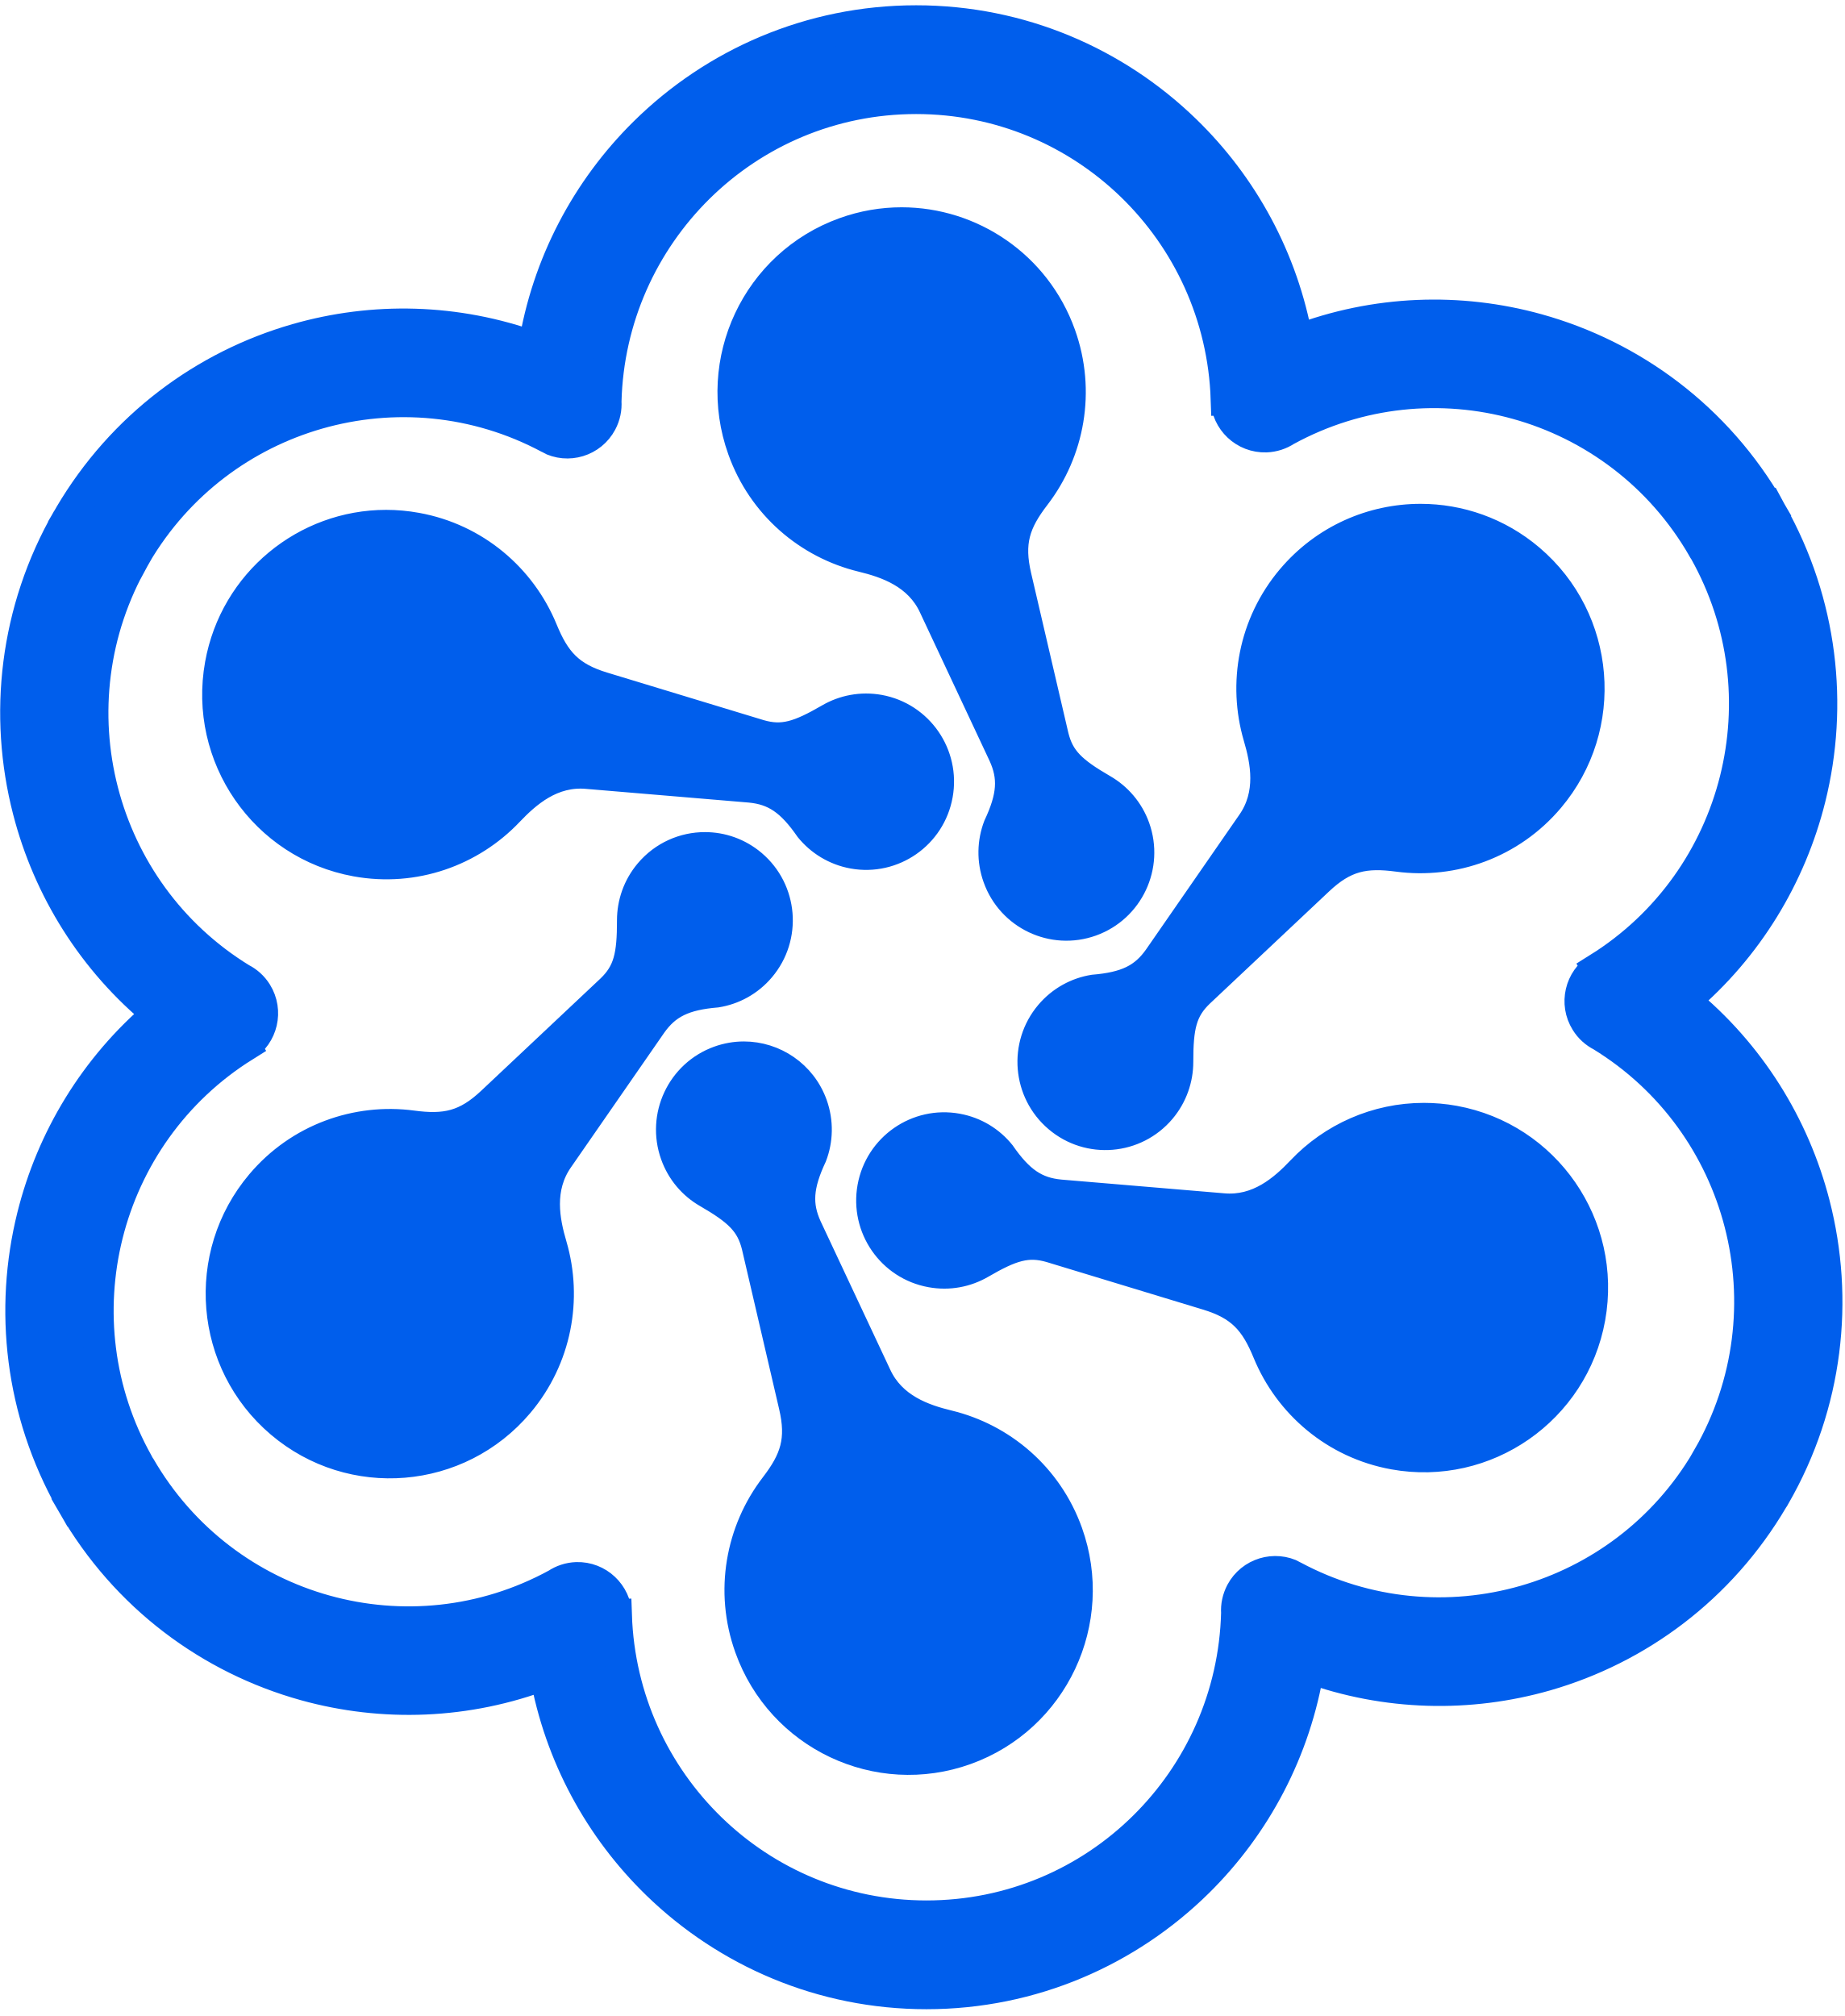
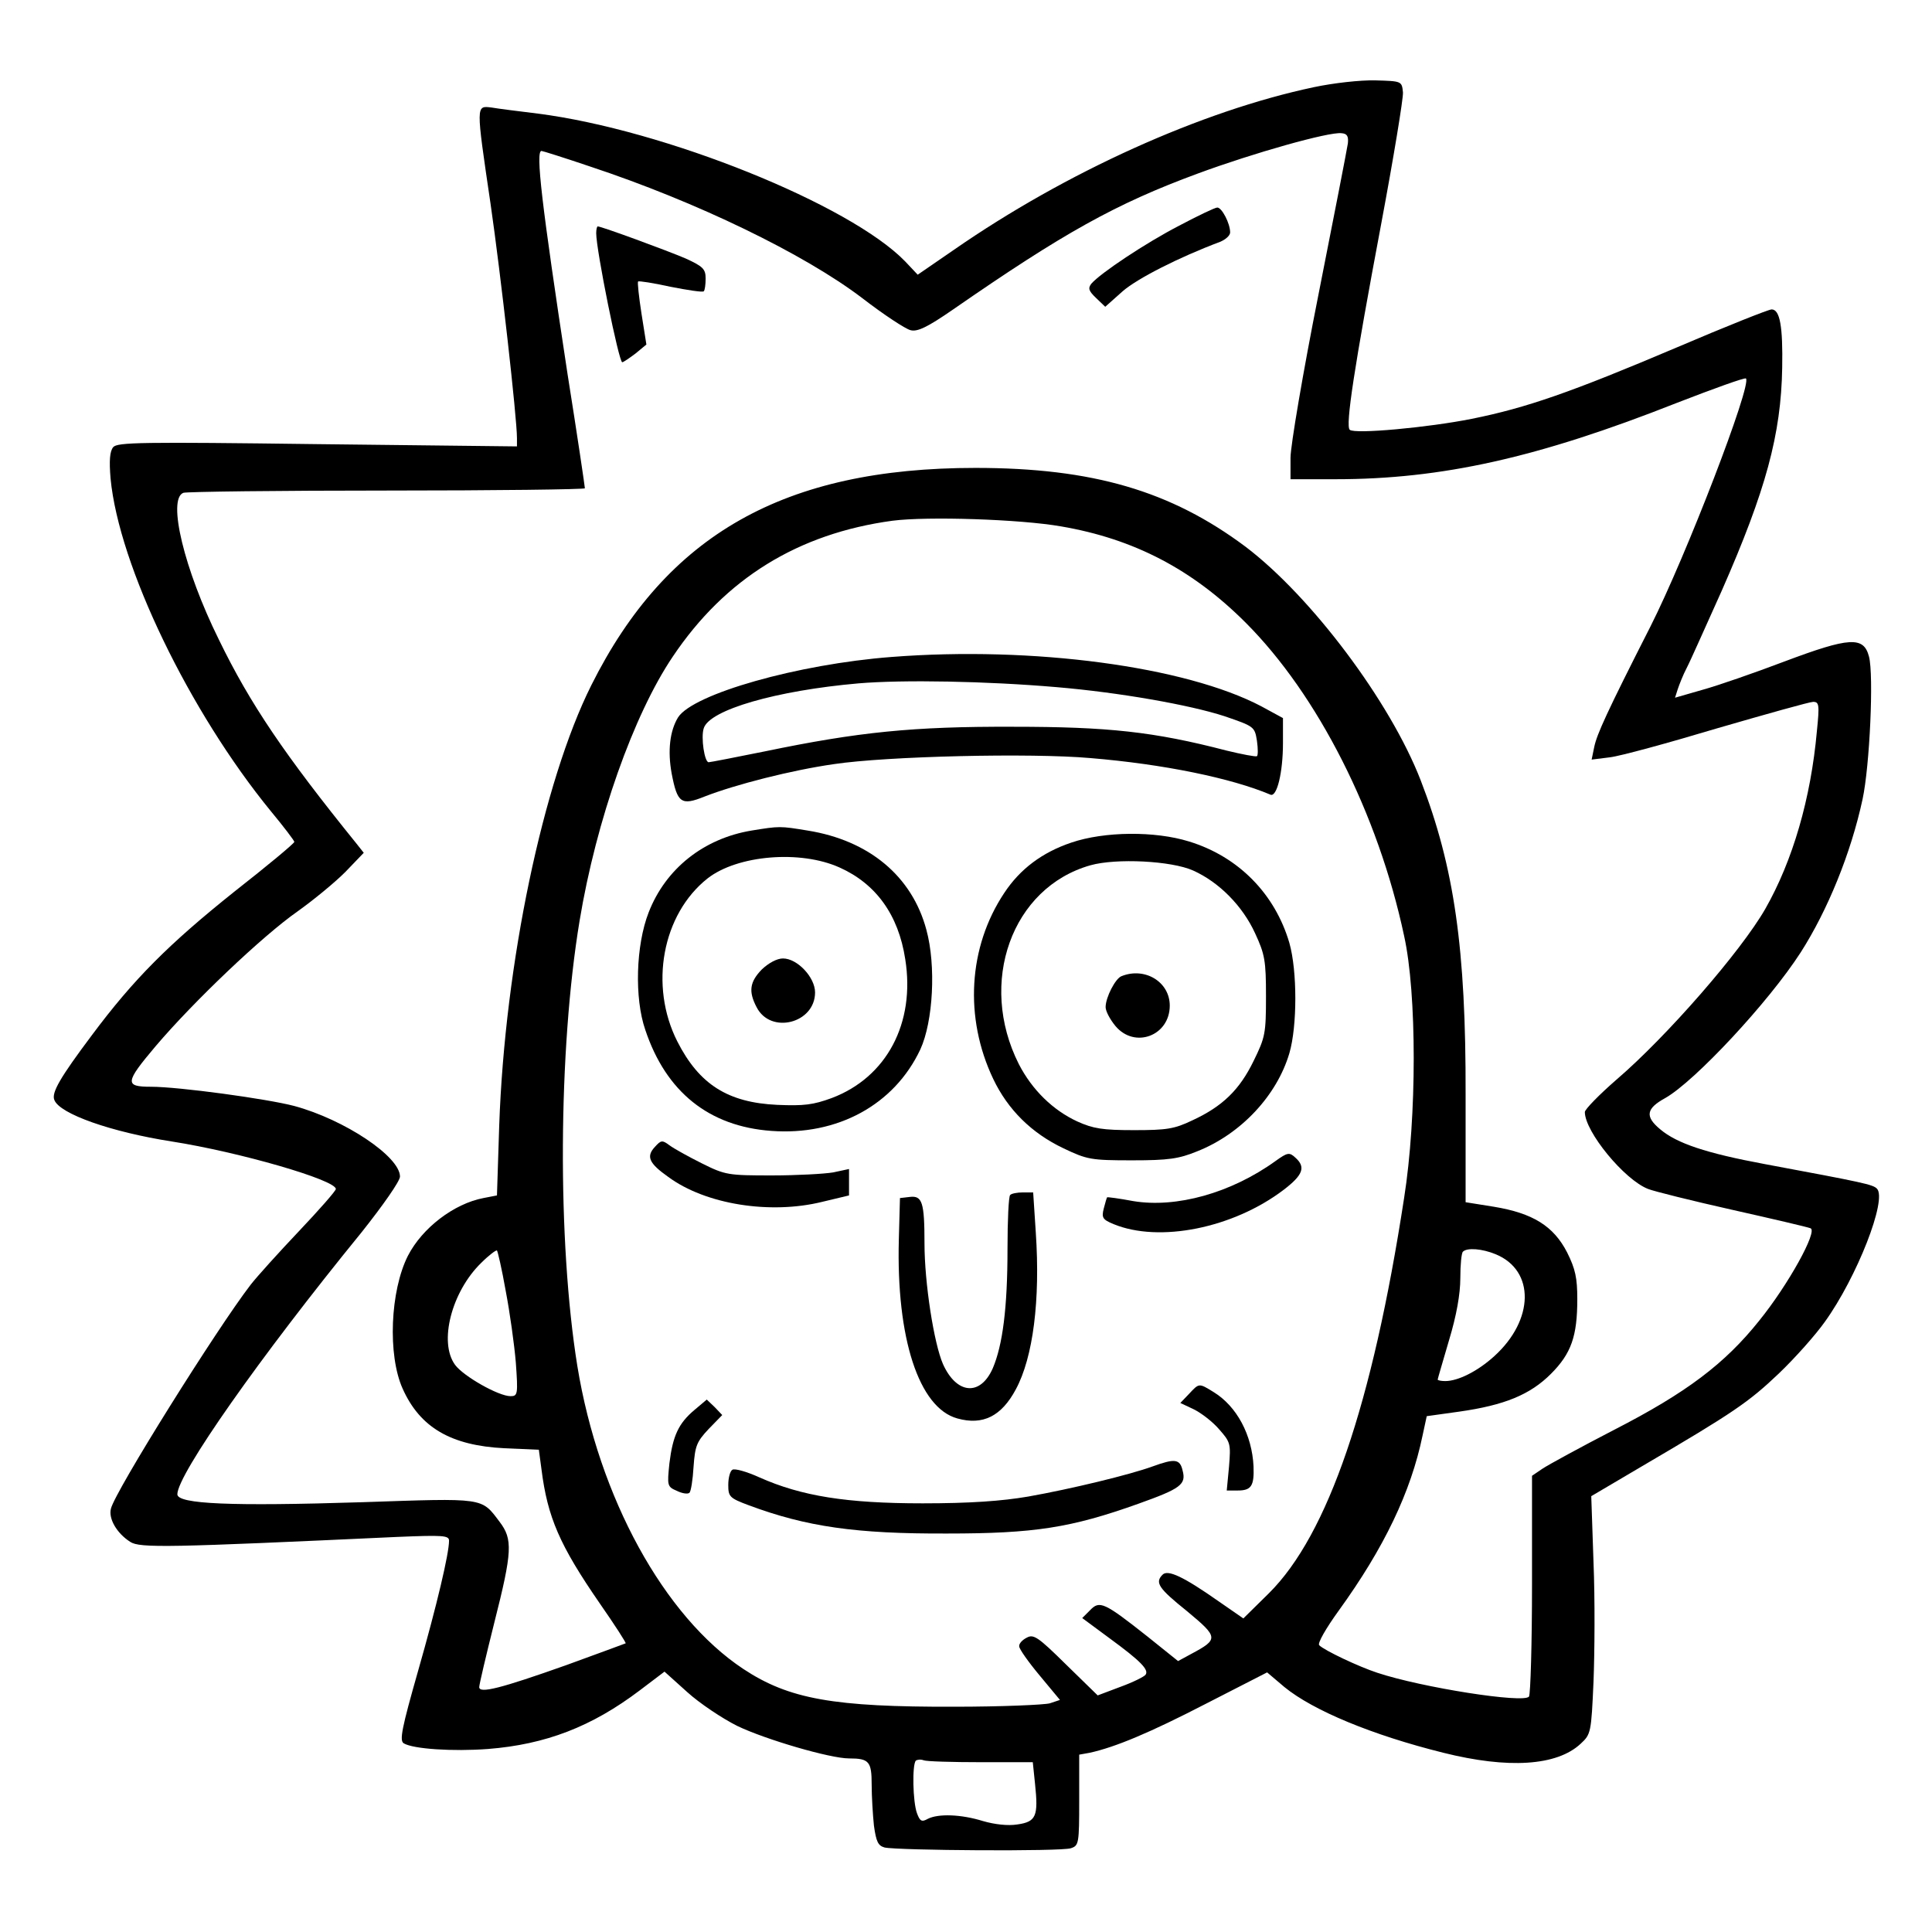
- <svg xmlns="http://www.w3.org/2000/svg" width="226px" height="247px" viewBox="0 0 226 247" version="1.1">
-   <g id="Logo-Presentation-02" stroke="none" stroke-width="1" fill="none" fill-rule="evenodd">
-     <g id="Page-01-Copy-2" transform="translate(-1107, -76)" fill="#005EEC" stroke="#005EEC">
-       <g id="Logo-Copy-11" transform="translate(1109, 78)">
-         <g id="Logo-Copy-8">
-           <path d="M156.833,140.847 C154.738,143.056 151.866,145.567 147.882,145.188 L127.963,143.509 C125.262,143.254 123.497,142.123 121.272,138.908 C119.852,137.14 117.815,135.86 115.418,135.426 C110.103,134.459 105.012,137.999 104.048,143.335 C103.089,148.67 106.617,153.773 111.938,154.734 C114.311,155.167 116.635,154.702 118.572,153.581 C122.247,151.441 123.982,150.949 126.493,151.67 L145.688,157.504 C149.51,158.664 151.029,160.371 152.517,163.992 C155.226,170.574 161.118,175.682 168.622,177.047 C180.343,179.175 191.573,171.367 193.694,159.608 C195.807,147.846 188.029,136.591 176.308,134.459 C175.009,134.223 173.72,134.114 172.448,134.114 C166.439,134.114 160.825,136.638 156.833,140.847 M85.838,127.169 C80.759,129.002 78.116,134.621 79.94,139.718 C80.751,141.997 82.317,143.787 84.255,144.903 C87.938,147.034 89.231,148.296 89.867,150.833 L94.429,170.435 C95.337,174.332 94.623,176.509 92.246,179.609 C87.912,185.257 86.45,192.927 89.03,200.132 C93.05,211.38 105.402,217.226 116.613,213.191 C127.824,209.154 133.654,196.762 129.629,185.51 C127.077,178.393 121.195,173.441 114.377,171.785 C111.426,171.069 107.82,169.834 106.154,166.179 L97.642,148.039 C96.517,145.556 96.609,143.462 98.271,139.925 C99.089,137.805 99.17,135.392 98.352,133.092 C96.917,129.085 93.153,126.589 89.143,126.589 C88.044,126.589 86.93,126.778 85.838,127.169 M76.902,104.411 C75.344,106.259 74.584,108.512 74.584,110.757 C74.591,115.016 74.149,116.776 72.267,118.591 L57.638,132.358 C54.727,135.097 52.493,135.566 48.622,135.05 C41.583,134.114 34.228,136.672 29.297,142.514 C21.602,151.634 22.729,165.286 31.823,173.012 C40.913,180.735 54.522,179.602 62.219,170.482 C67.088,164.708 68.426,157.121 66.446,150.369 C65.582,147.444 64.854,143.69 67.172,140.414 L78.575,123.957 C80.153,121.737 82.008,120.766 85.895,120.445 C88.128,120.092 90.253,118.963 91.83,117.093 C95.322,112.958 94.811,106.767 90.684,103.261 C88.849,101.705 86.604,100.94 84.372,100.94 C81.592,100.936 78.837,102.12 76.902,104.411 M24.108,79.249 C21.987,91.008 29.768,102.267 41.491,104.395 C48.911,105.742 56.127,103.11 60.962,98.011 C63.064,95.804 65.93,93.289 69.914,93.669 L89.83,95.345 C92.536,95.604 94.3,96.737 96.52,99.953 C97.943,101.71 99.976,102.994 102.383,103.434 C107.696,104.395 112.786,100.855 113.744,95.519 C114.708,90.187 111.175,85.083 105.864,84.116 C103.497,83.69 101.163,84.154 99.227,85.278 C95.549,87.409 93.812,87.908 91.313,87.188 L72.109,81.354 C68.287,80.193 66.766,78.486 65.277,74.864 C62.571,68.28 56.678,63.169 49.169,61.809 C47.874,61.573 46.581,61.458 45.309,61.458 C35.077,61.458 25.994,68.794 24.108,79.249 M155.579,68.373 C150.705,74.149 149.371,81.741 151.349,88.489 C152.209,91.414 152.948,95.166 150.624,98.44 L139.223,114.903 C137.65,117.124 135.788,118.089 131.896,118.41 C129.664,118.765 127.543,119.896 125.964,121.763 C122.475,125.896 122.991,132.091 127.114,135.592 C131.234,139.095 137.407,138.583 140.902,134.444 C142.452,132.601 143.215,130.347 143.215,128.102 C143.211,123.838 143.648,122.08 145.53,120.266 L160.16,106.499 C163.07,103.757 165.306,103.293 169.173,103.81 C176.216,104.747 183.567,102.182 188.499,96.342 C196.197,87.222 195.068,73.569 185.974,65.843 C181.924,62.402 176.972,60.72 172.054,60.72 C165.93,60.72 159.848,63.32 155.579,68.376 M101.19,25.664 C89.975,29.703 84.144,42.093 88.17,53.341 C90.716,60.463 96.601,65.416 103.42,67.072 C106.373,67.787 109.979,69.022 111.642,72.676 L120.149,90.818 C121.28,93.299 121.186,95.398 119.52,98.935 C118.711,101.051 118.623,103.459 119.451,105.764 C121.271,110.868 126.871,113.515 131.958,111.688 C137.042,109.858 139.686,104.237 137.862,99.133 C137.045,96.858 135.476,95.073 133.539,93.952 C129.864,91.824 128.565,90.559 127.935,88.021 L123.369,68.426 C122.464,64.523 123.169,62.348 125.556,59.245 C129.883,53.6 131.349,45.928 128.772,38.726 C125.61,29.89 117.315,24.387 108.471,24.387 C106.053,24.387 103.593,24.797 101.19,25.664" id="Fill-1" stroke-width="1.98" />
-           <path d="M111.514,242.188 C98.725,242.188 87.111,237.09 78.581,228.814 C71.578,222.015 66.656,213.065 64.867,203.023 C55.227,206.714 44.902,207.039 35.396,204.401 C23.827,201.187 13.46,193.597 6.992,182.352 L11.018,180.008 L6.98,182.352 C6.898,182.213 6.832,182.075 6.765,181.93 C0.556,170.901 -0.79,158.425 2.05,147.026 C4.411,137.542 9.676,128.792 17.442,122.217 C9.438,115.683 3.999,106.874 1.527,97.287 C-1.488,85.631 -0.118,72.826 6.356,61.575 L6.348,61.567 C6.423,61.434 6.508,61.306 6.594,61.179 C13.018,50.261 23.109,42.85 34.366,39.62 C43.72,36.932 53.902,37.134 63.466,40.608 C65.097,30.377 69.983,21.243 77.013,14.299 C85.571,5.843 97.312,0.627 110.247,0.627 C123.033,0.627 134.642,5.721 143.172,14.001 C150.184,20.798 155.109,29.75 156.894,39.792 C166.534,36.101 176.858,35.772 186.365,38.414 C197.934,41.628 208.297,49.216 214.773,60.467 L210.739,62.805 L214.784,60.467 C214.859,60.604 214.929,60.742 214.999,60.885 C221.201,71.914 222.551,84.388 219.711,95.787 C217.346,105.273 212.089,114.023 204.323,120.597 C212.323,127.13 217.763,135.941 220.234,145.526 C223.245,157.184 221.883,169.989 215.405,181.24 L215.412,181.248 C215.342,181.381 215.256,181.511 215.163,181.636 C208.746,192.554 198.652,199.963 187.402,203.199 C178.041,205.881 167.859,205.681 158.299,202.209 C156.66,212.438 151.781,221.576 144.748,228.52 C136.19,236.972 124.453,242.188 111.514,242.188 M85.036,222.084 C91.883,228.732 101.22,232.822 111.514,232.822 C121.932,232.822 131.364,228.639 138.223,221.858 C145.028,215.143 149.324,205.877 149.592,195.616 C149.533,194.77 149.712,193.905 150.131,193.102 C151.347,190.821 154.176,189.959 156.449,191.173 L156.441,191.192 C165.464,196.027 175.64,196.841 184.842,194.199 C193.897,191.599 202.002,185.661 207.147,176.926 C207.204,176.802 207.264,176.684 207.334,176.56 L211.379,178.904 L207.345,176.56 C212.546,167.523 213.65,157.228 211.234,147.866 C208.84,138.585 202.984,130.21 194.236,124.847 C193.493,124.471 192.839,123.896 192.374,123.136 C191.005,120.94 191.681,118.052 193.865,116.688 L196.333,120.661 L193.868,116.692 C202.564,111.262 208.349,102.833 210.673,93.52 C212.955,84.355 211.885,74.341 206.921,65.493 C206.839,65.384 206.769,65.266 206.702,65.149 L206.71,65.146 C201.507,56.098 193.176,49.992 183.89,47.415 C174.688,44.858 164.535,45.758 155.533,50.676 C154.835,51.134 154.009,51.415 153.122,51.448 C150.54,51.53 148.384,49.505 148.298,46.918 L152.967,46.761 L148.317,46.906 C147.974,36.642 143.6,27.399 136.725,20.727 C129.878,14.087 120.541,9.993 110.247,9.993 C99.832,9.993 90.4,14.178 83.538,20.955 C76.735,27.676 72.433,36.936 72.168,47.195 C72.224,48.045 72.056,48.91 71.626,49.717 C70.413,51.996 67.585,52.857 65.314,51.639 L65.323,51.623 C56.297,46.788 46.124,45.974 36.913,48.616 C27.86,51.216 19.759,57.156 14.613,65.889 C14.556,66.011 14.494,66.131 14.427,66.254 L10.386,63.911 L14.412,66.254 C9.211,75.296 8.107,85.585 10.527,94.949 C12.925,104.232 18.78,112.605 27.525,117.97 C28.269,118.344 28.922,118.919 29.391,119.676 C30.752,121.873 30.083,124.765 27.896,126.127 L25.427,122.154 L27.889,126.123 C19.201,131.553 13.409,139.982 11.088,149.295 C8.806,158.464 9.879,168.474 14.84,177.318 C14.918,177.433 14.992,177.545 15.059,177.666 L15.047,177.669 C20.257,186.721 28.589,192.821 37.871,195.4 C47.072,197.96 57.23,197.057 66.231,192.143 C66.926,191.681 67.748,191.4 68.645,191.366 C71.217,191.287 73.373,193.314 73.463,195.897 L68.801,196.05 L73.444,195.903 C73.786,206.172 78.163,215.414 85.036,222.084" id="Fill-3" stroke-width="3.96" />
-         </g>
-       </g>
-     </g>
+ <svg xmlns="http://www.w3.org/2000/svg" version="1.0" width="512pt" height="512pt" viewBox="0 0 512 512" preserveAspectRatio="xMidYMid meet">
+   <g transform="translate(0,512) scale(0.1,-0.1)" fill="#000000" stroke="none">
+     <path d="M3482 4889 c-298 -63 -657 -225 -954 -431 l-96 -66 -33 35 c-146 151 -638 349 -974 392 -49 6 -105 13 -122 16 -42 5 -42 10 -3 -255 27 -186 70 -568 70 -621 l0 -22 -529 6 c-466 6 -530 5 -541 -8 -9 -11 -11 -35 -7 -83 22 -231 209 -618 425 -882 34 -41 62 -78 62 -81 0 -4 -71 -63 -159 -132 -174 -139 -267 -232 -378 -381 -84 -112 -107 -152 -99 -171 14 -37 151 -85 311 -110 179 -28 435 -102 435 -126 0 -5 -44 -55 -98 -112 -53 -56 -111 -120 -128 -142 -90 -117 -359 -547 -370 -593 -7 -26 15 -65 51 -88 25 -17 103 -15 708 13 121 5 137 4 137 -10 0 -34 -32 -170 -82 -345 -43 -151 -50 -185 -38 -192 25 -15 129 -22 223 -15 153 12 275 59 402 155 l66 50 60 -54 c33 -30 93 -70 133 -90 75 -36 246 -86 296 -86 53 0 60 -8 60 -69 0 -31 3 -80 6 -109 6 -43 11 -53 28 -58 35 -8 469 -11 494 -2 21 7 22 12 22 128 l0 120 28 5 c68 15 159 53 308 130 l162 83 46 -39 c76 -62 232 -127 421 -174 172 -43 301 -35 364 24 27 25 28 29 34 165 3 76 4 218 0 315 l-6 176 134 79 c244 143 283 170 363 246 43 41 98 103 122 137 85 118 166 325 138 353 -11 11 -34 16 -297 65 -156 29 -233 55 -277 92 -41 34 -38 55 13 83 78 44 274 254 359 386 71 111 133 262 164 406 19 88 30 329 17 378 -14 54 -51 52 -224 -13 -79 -30 -177 -64 -217 -75 l-73 -21 7 22 c4 12 14 38 24 57 10 19 51 112 93 205 117 266 157 414 160 590 2 110 -6 155 -28 155 -8 0 -121 -45 -252 -101 -278 -118 -398 -160 -543 -189 -115 -23 -310 -41 -323 -29 -12 10 12 166 83 544 33 176 59 334 58 350 -3 30 -3 30 -73 32 -40 1 -111 -7 -163 -18z m90 -149 c-2 -14 -37 -194 -78 -401 -41 -206 -74 -401 -74 -432 l0 -57 119 0 c282 0 537 57 904 202 98 38 181 68 184 65 16 -17 -159 -471 -253 -657 -117 -230 -142 -286 -149 -319 l-7 -34 48 6 c27 3 155 38 285 77 131 38 245 70 254 70 16 0 17 -8 10 -77 -16 -179 -64 -344 -137 -472 -65 -113 -261 -338 -394 -452 -46 -40 -84 -79 -84 -86 0 -52 105 -180 168 -204 15 -6 115 -31 222 -55 107 -24 201 -46 208 -49 20 -7 -59 -150 -136 -245 -91 -114 -193 -191 -384 -289 -89 -46 -175 -93 -190 -103 l-28 -19 0 -287 c0 -158 -4 -292 -8 -298 -12 -19 -285 24 -402 63 -49 16 -140 59 -154 73 -5 5 18 45 52 92 120 166 191 314 222 464 l11 51 86 12 c120 17 188 45 243 100 54 54 70 100 70 198 0 56 -5 80 -27 124 -36 70 -91 104 -194 121 l-75 12 0 285 c1 387 -30 603 -119 833 -81 209 -290 487 -464 619 -198 148 -405 209 -716 209 -506 0 -818 -176 -1018 -576 -128 -256 -229 -738 -244 -1166 l-6 -186 -36 -7 c-78 -15 -162 -79 -200 -153 -47 -93 -54 -263 -14 -352 46 -103 128 -151 270 -158 l91 -4 7 -52 c16 -127 48 -201 155 -356 39 -56 70 -104 68 -105 -2 -1 -73 -27 -158 -58 -172 -61 -230 -76 -230 -58 0 7 18 83 40 171 48 189 49 221 14 267 -49 65 -38 63 -364 52 -348 -11 -490 -5 -490 21 0 52 218 363 488 694 58 73 102 136 102 148 0 53 -147 151 -280 187 -72 19 -306 51 -380 51 -70 0 -69 11 12 107 101 119 284 293 377 358 42 30 98 76 126 104 l49 51 -19 24 c-190 235 -282 370 -365 541 -92 186 -137 373 -94 389 9 3 252 6 540 6 288 0 524 3 524 6 0 4 -20 140 -46 303 -69 453 -85 591 -69 591 3 0 60 -18 128 -41 284 -94 568 -232 722 -349 57 -44 115 -82 128 -85 18 -5 45 8 113 55 293 203 431 280 648 360 149 55 348 111 381 107 15 -1 19 -8 17 -27z m-760 -1015 c193 -33 348 -114 489 -255 191 -191 351 -506 420 -830 34 -153 34 -480 0 -695 -84 -547 -202 -892 -358 -1047 l-68 -67 -65 45 c-94 66 -135 85 -149 71 -21 -21 -11 -36 65 -97 83 -69 84 -74 11 -113 l-35 -19 -81 65 c-115 91 -127 96 -152 70 l-21 -21 73 -54 c82 -60 104 -83 95 -96 -3 -5 -33 -20 -66 -32 l-61 -23 -84 82 c-74 73 -86 81 -104 71 -12 -6 -21 -16 -20 -23 0 -7 24 -41 54 -77 l54 -65 -27 -9 c-15 -4 -128 -9 -252 -9 -320 -1 -439 20 -560 100 -210 139 -383 454 -440 803 -53 329 -51 836 6 1180 44 266 143 546 247 700 139 207 332 326 582 360 93 12 339 4 447 -15z m-1472 -2025 c11 -57 23 -143 27 -191 6 -84 5 -89 -14 -89 -32 0 -125 53 -147 83 -44 60 -9 194 69 270 21 21 40 35 42 33 2 -2 13 -49 23 -106z m2624 96 c104 -43 102 -174 -4 -270 -44 -40 -96 -66 -130 -66 -11 0 -20 2 -20 4 0 2 14 49 30 104 20 66 30 123 30 165 0 35 3 67 7 70 11 11 51 8 87 -7z m-1365 -1346 l138 0 6 -58 c9 -85 3 -100 -47 -107 -25 -4 -60 0 -91 9 -58 18 -118 20 -146 6 -16 -9 -21 -7 -29 15 -11 30 -13 128 -3 139 4 3 13 4 21 1 7 -3 76 -5 151 -5z" />
+     <path d="M3125 4522 c-89 -46 -209 -126 -233 -154 -9 -12 -7 -19 13 -38 l24 -23 46 41 c39 34 149 90 258 131 15 6 27 17 27 25 0 24 -22 66 -34 66 -6 0 -52 -22 -101 -48z" />
+     <path d="M1580 4502 c0 -45 60 -342 69 -342 3 0 19 11 35 23 l29 24 -13 82 c-7 45 -11 83 -9 85 2 2 41 -4 86 -14 46 -9 85 -15 88 -12 3 3 5 18 5 34 0 25 -7 32 -53 53 -49 21 -223 85 -233 85 -2 0 -4 -8 -4 -18z" />
+     <path d="M2363 3379 c-249 -19 -526 -98 -566 -160 -22 -36 -28 -89 -17 -149 15 -78 25 -86 87 -61 82 32 231 70 343 86 140 21 522 30 680 16 193 -16 373 -53 477 -97 17 -7 33 59 33 137 l0 66 -57 31 c-201 106 -606 160 -980 131z m437 -80 c166 -14 353 -47 445 -77 79 -27 80 -28 86 -65 3 -21 3 -39 0 -41 -3 -2 -40 5 -81 15 -192 50 -314 63 -565 63 -266 1 -411 -14 -657 -65 -79 -16 -146 -29 -150 -29 -11 0 -21 66 -13 90 15 49 193 100 410 119 118 10 339 6 525 -10z" />
+     <path d="M1992 2919 c-127 -21 -228 -101 -273 -217 -34 -87 -38 -227 -9 -311 55 -165 169 -256 334 -268 175 -13 326 69 395 216 34 74 42 222 16 317 -38 142 -152 237 -315 263 -73 12 -74 12 -148 0z m233 -98 c96 -43 156 -125 174 -243 27 -169 -49 -313 -195 -368 -49 -18 -74 -21 -144 -18 -131 6 -207 54 -265 168 -75 148 -40 337 80 432 79 62 246 76 350 29z" />
+     <path d="M2019 2551 c-32 -33 -36 -58 -14 -100 37 -73 155 -43 155 39 0 40 -47 90 -85 90 -16 0 -38 -12 -56 -29z" />
+     <path d="M2839 2887 c-77 -26 -136 -70 -178 -134 -95 -143 -106 -330 -29 -492 39 -82 102 -144 186 -184 63 -30 73 -32 182 -32 97 0 124 4 173 24 116 46 211 148 244 260 21 72 21 218 0 292 -38 130 -135 229 -266 269 -90 28 -224 27 -312 -3z m323 -74 c69 -31 131 -94 164 -166 26 -56 29 -73 29 -167 0 -99 -2 -109 -33 -172 -37 -76 -82 -120 -162 -157 -48 -23 -68 -26 -155 -26 -83 0 -108 4 -150 23 -65 30 -120 84 -155 152 -109 216 -19 468 190 527 68 19 214 12 272 -14z" />
+     <path d="M2972 2533 c-16 -6 -42 -56 -42 -82 0 -11 12 -33 26 -50 51 -61 144 -26 144 54 0 63 -66 103 -128 78z" />
+     <path d="M1735 2080 c-23 -25 -15 -43 36 -79 99 -73 270 -100 408 -66 l71 17 0 35 0 35 -42 -9 c-24 -4 -97 -8 -163 -8 -115 0 -123 1 -185 32 -36 18 -74 39 -86 48 -19 14 -22 14 -39 -5z" />
+     <path d="M3380 2043 c-118 -85 -263 -125 -377 -106 -37 7 -68 11 -69 10 -1 -1 -5 -14 -9 -30 -6 -24 -3 -29 26 -41 121 -50 317 -11 451 91 51 39 59 60 31 85 -16 15 -21 14 -53 -9z" />
+     <path d="M2677 1953 c-4 -3 -7 -67 -7 -142 0 -158 -13 -256 -39 -317 -33 -75 -96 -69 -132 11 -24 55 -49 215 -49 320 0 109 -6 127 -39 123 l-26 -3 -3 -110 c-7 -261 53 -446 155 -474 68 -19 117 6 155 77 46 85 65 237 53 415 l-7 107 -27 0 c-15 0 -31 -3 -34 -7z" />
+     <path d="M3151 1426 l-23 -24 36 -17 c20 -10 50 -33 67 -53 30 -34 31 -38 26 -99 l-6 -63 29 0 c36 0 44 12 42 64 -4 83 -44 159 -106 197 -39 24 -38 24 -65 -5z" />
+     <path d="M1841 1384 c-43 -36 -58 -69 -67 -142 -6 -59 -6 -62 20 -73 14 -7 29 -9 33 -5 4 3 9 34 11 69 4 55 8 66 40 100 l36 37 -20 21 -21 20 -32 -27z" />
+     <path d="M3055 1234 c-60 -22 -217 -60 -330 -80 -70 -12 -154 -18 -280 -18 -201 0 -321 19 -433 69 -33 15 -65 24 -71 20 -6 -3 -11 -21 -11 -40 0 -31 3 -35 54 -54 153 -57 284 -76 526 -75 231 0 328 15 507 79 112 40 127 51 117 88 -7 31 -21 32 -79 11z" />
  </g>
</svg>
